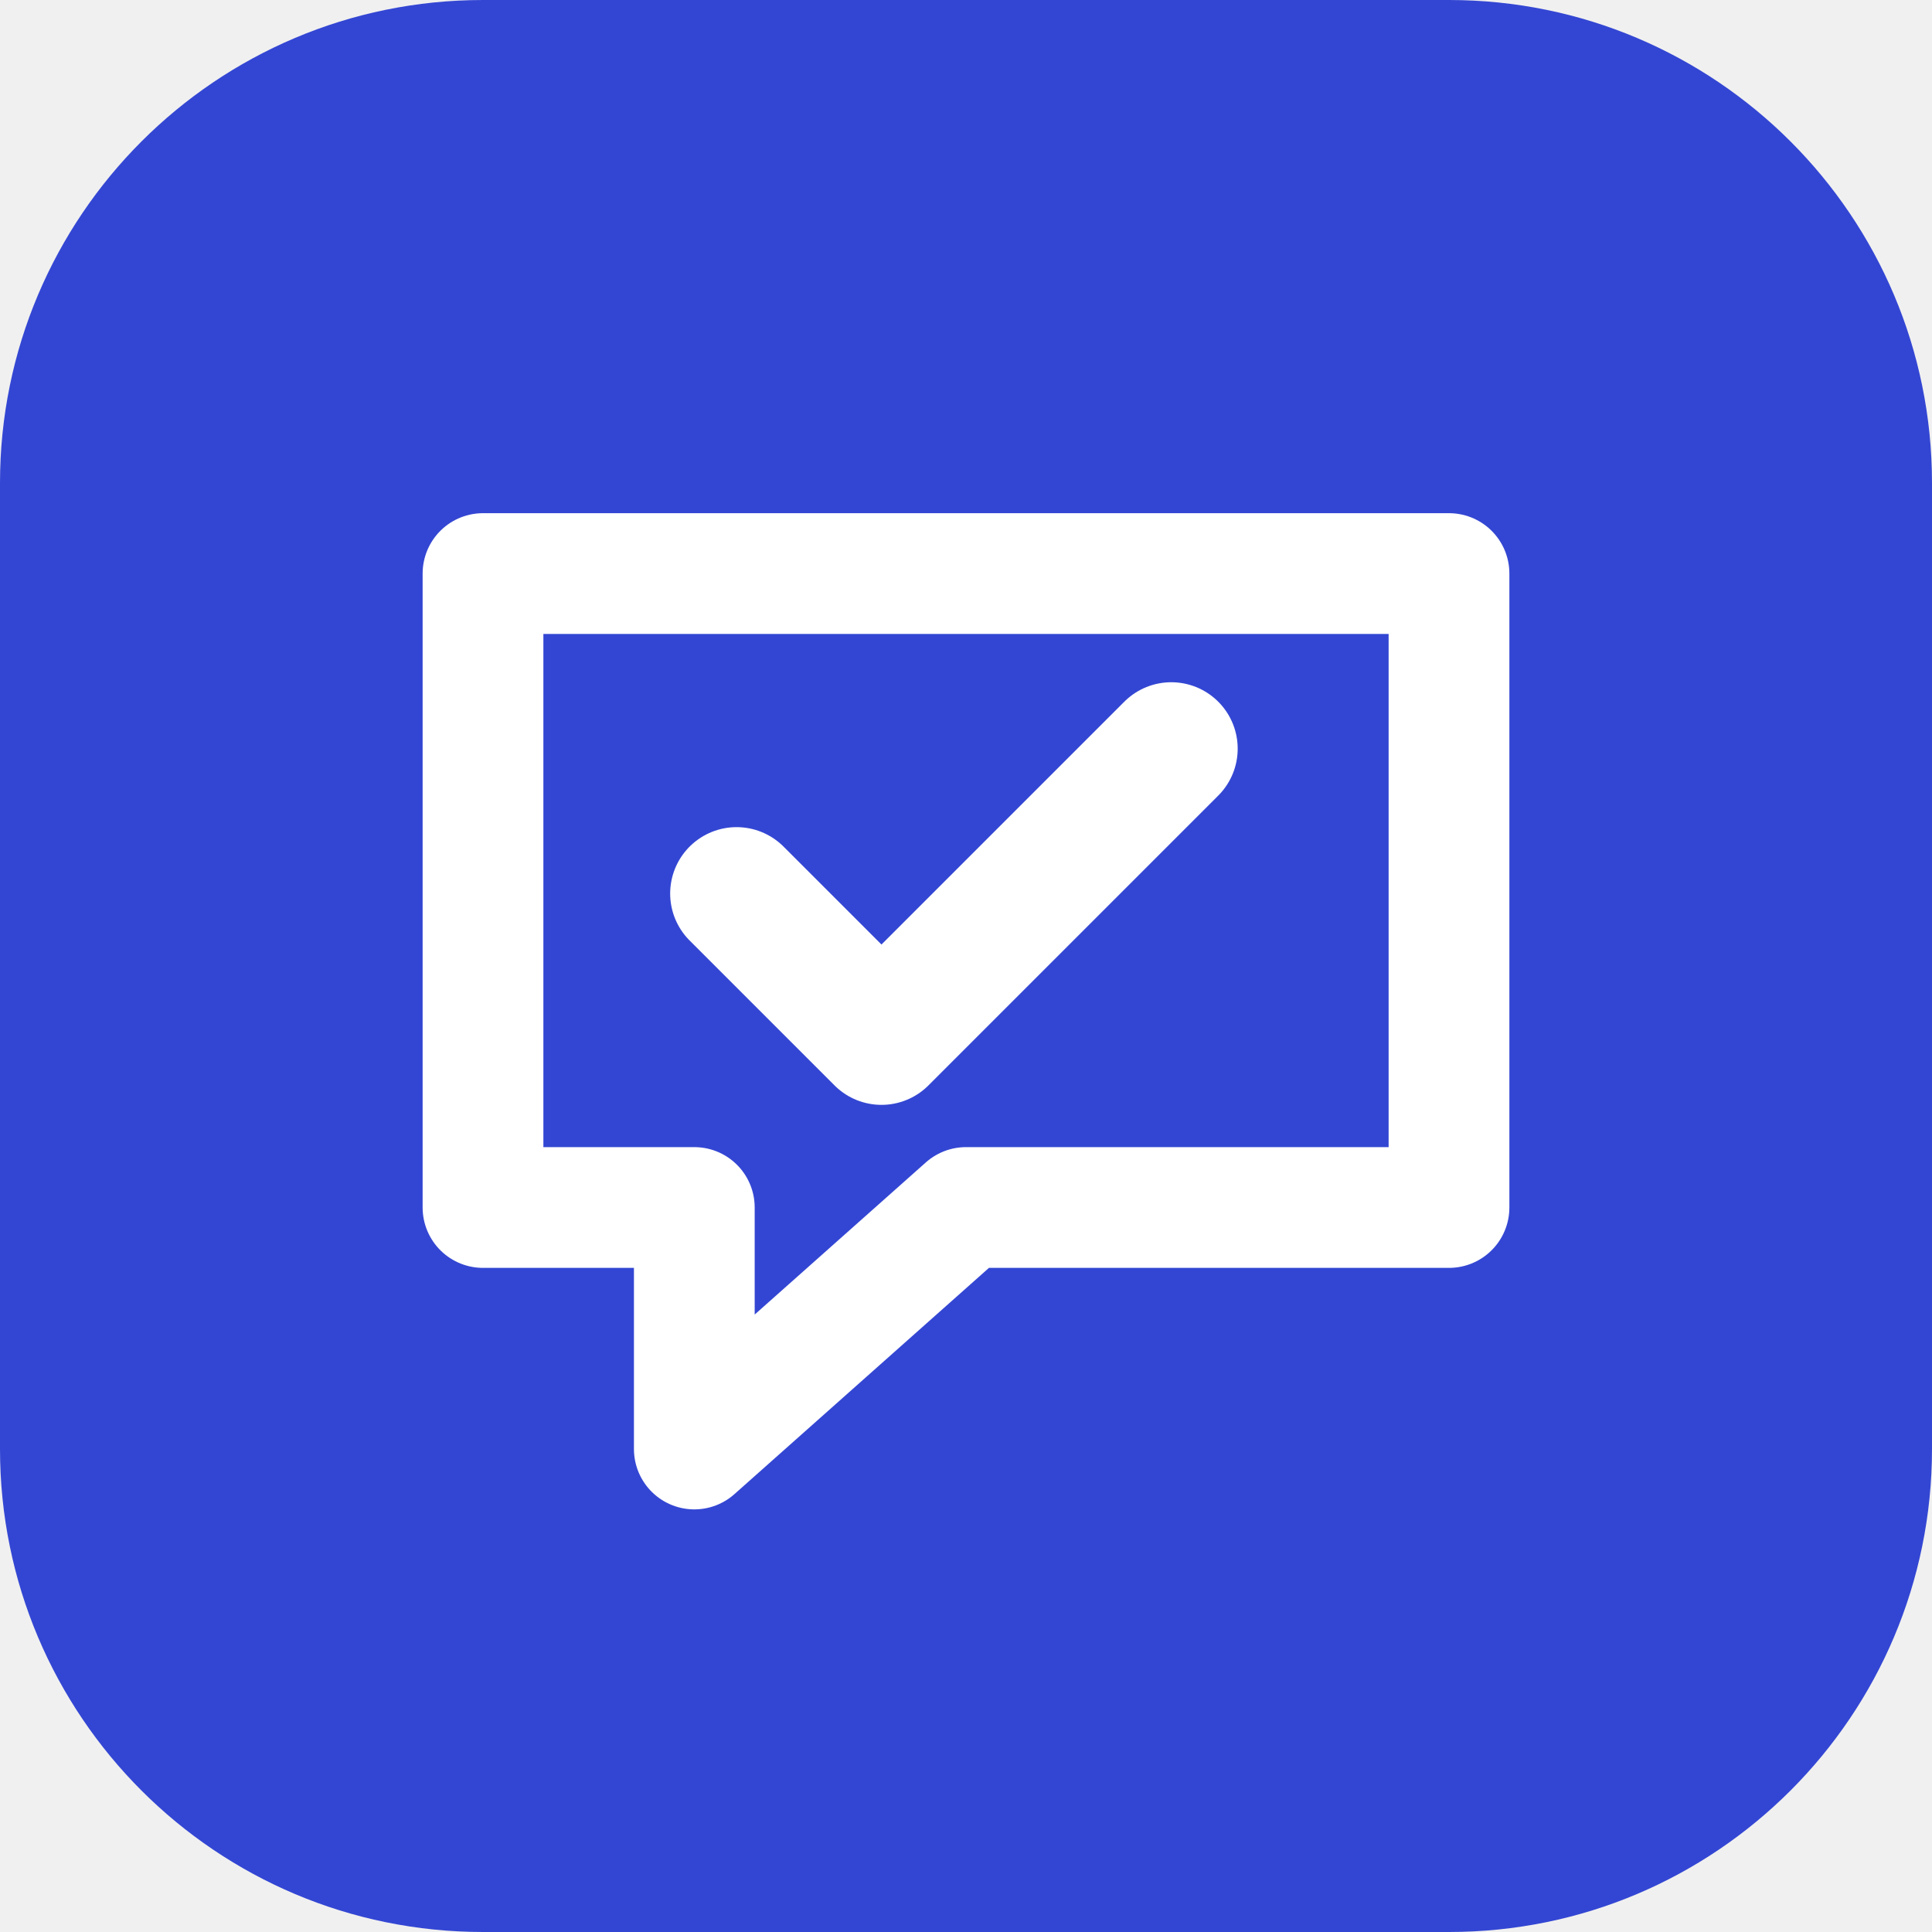
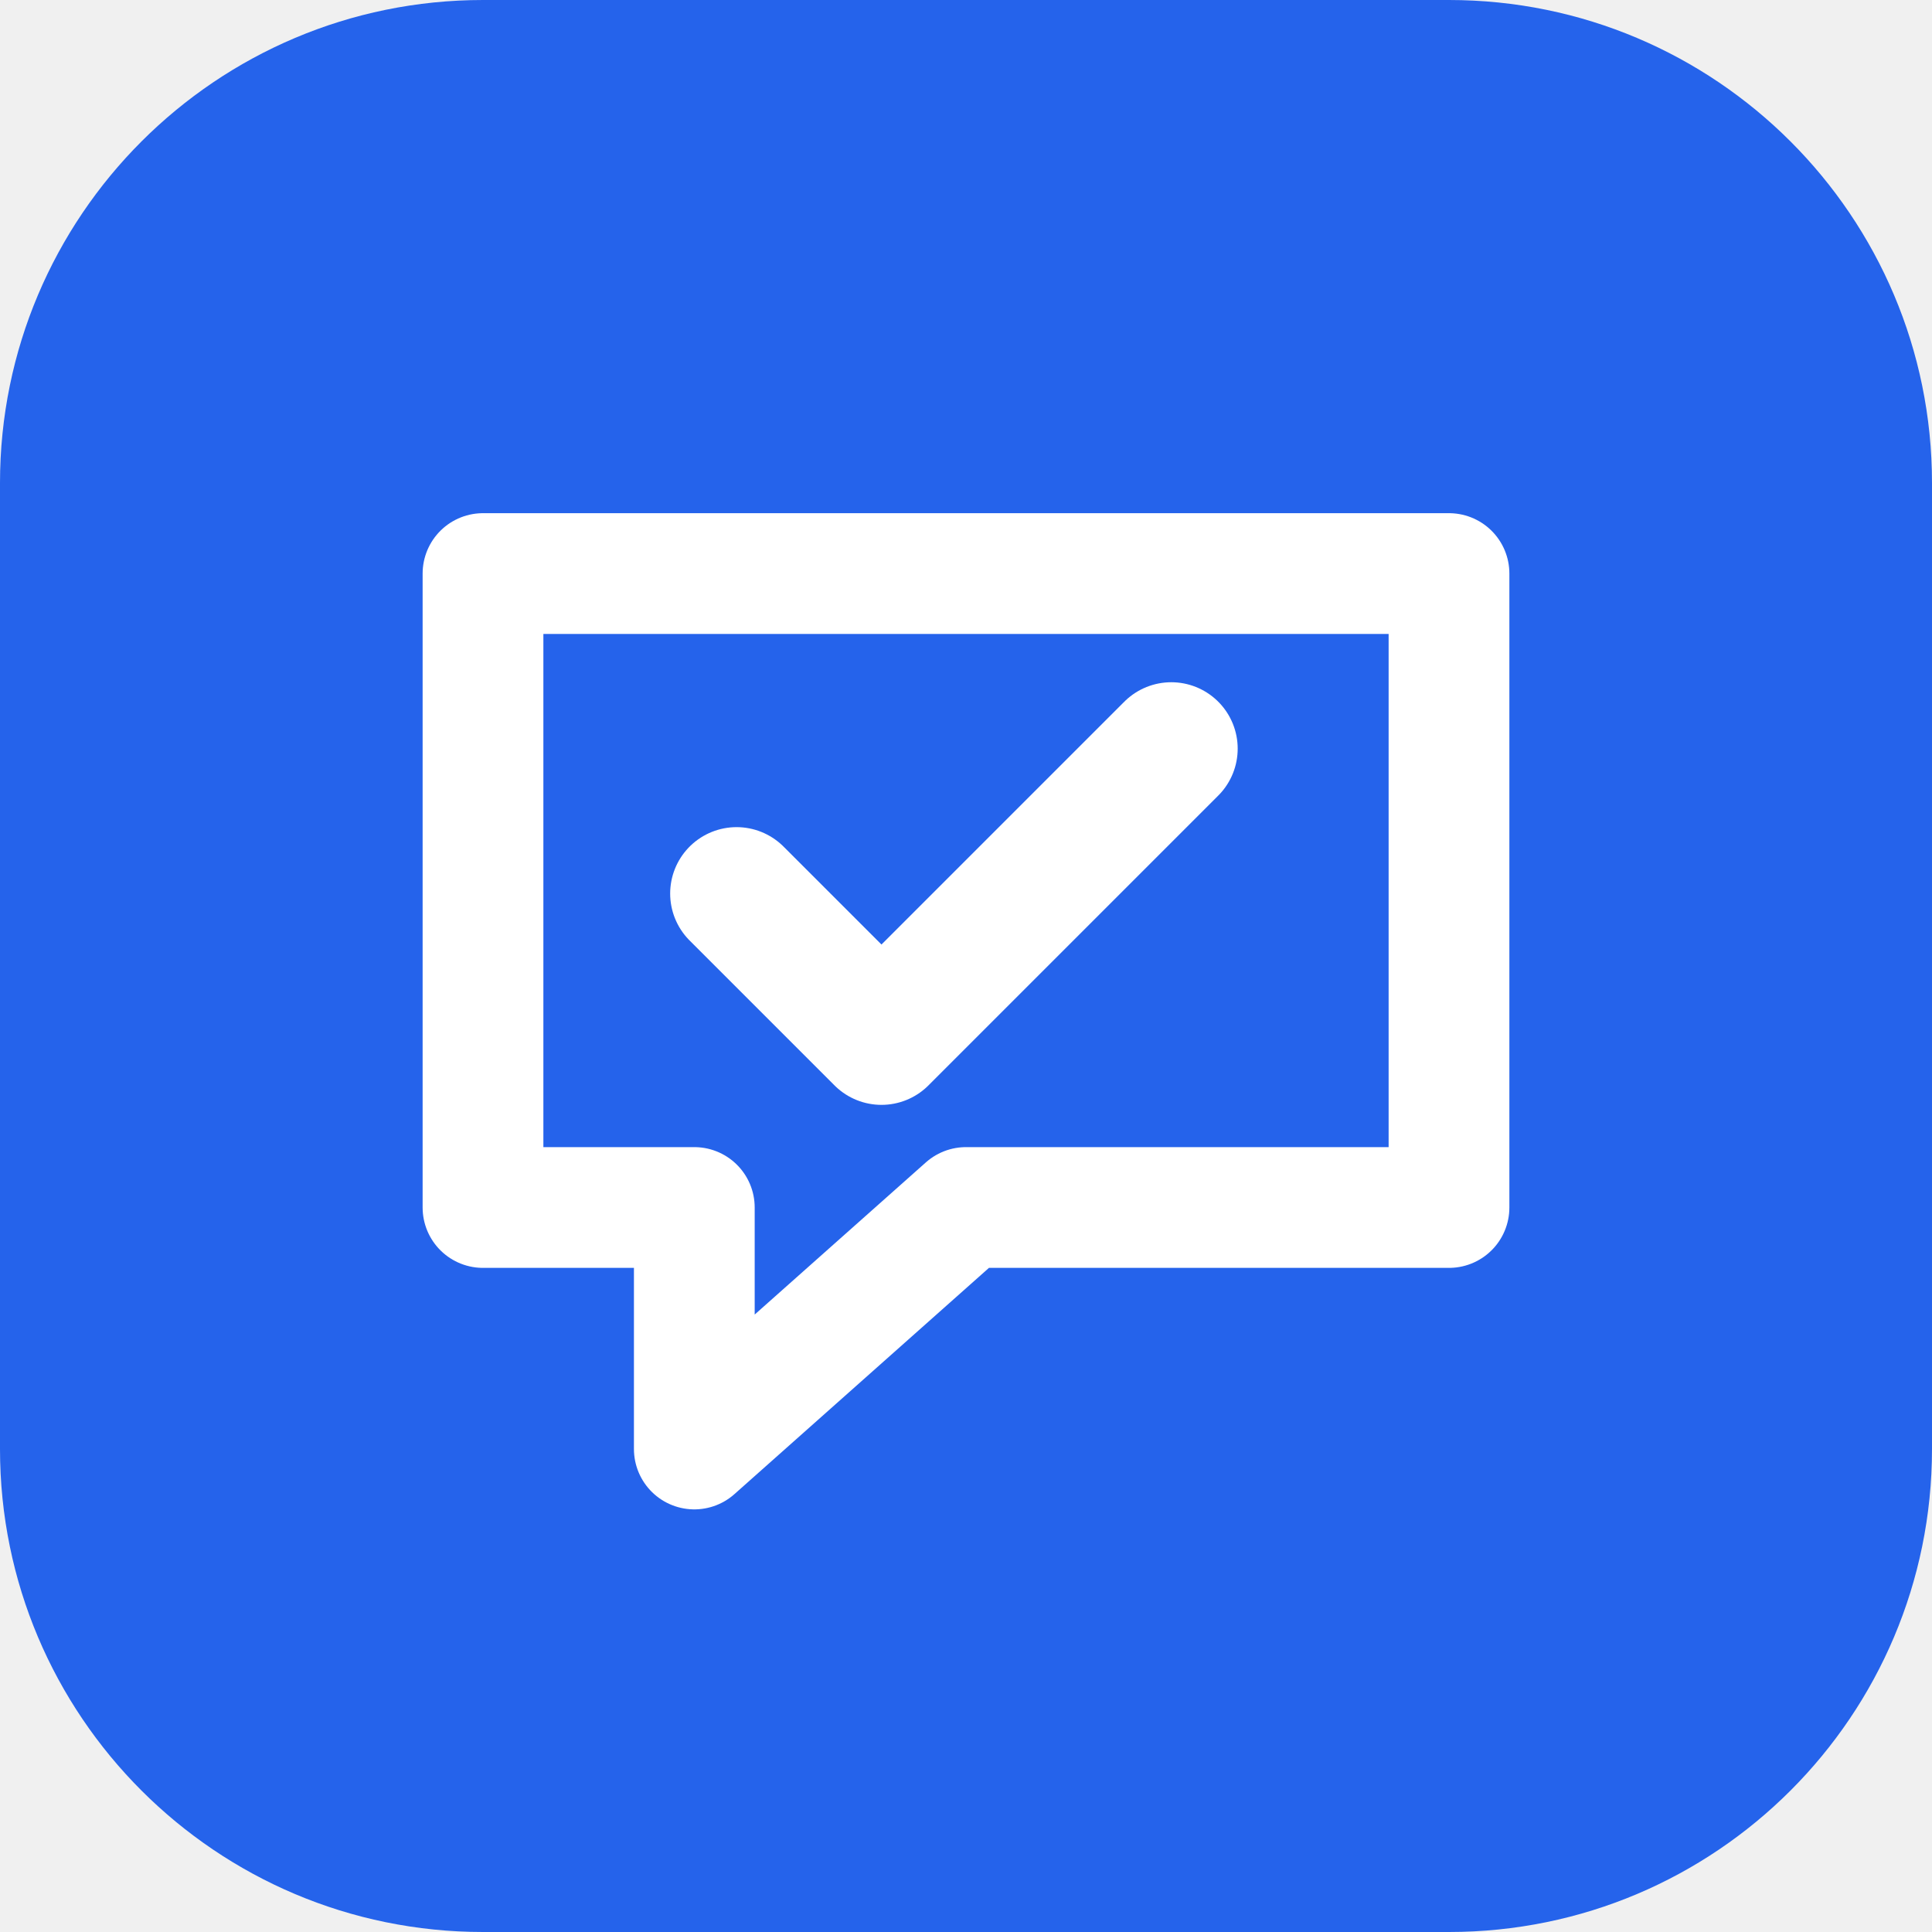
<svg xmlns="http://www.w3.org/2000/svg" viewBox="0 0 32 32">
-   <rect width="32" height="32" rx="8" fill="#3346d3" />
+   <rect width="32" height="32" rx="8" fill="#2563EB" />
  <path d="M8 9.5h16v10.5h-8l-4.5 4v-4H8z" fill="none" stroke="#fff" stroke-width="2" stroke-linejoin="round" />
  <path d="M12.2 14.8l2.4 2.4 4.8-4.8" fill="none" stroke="#fff" stroke-width="2.2" stroke-linecap="round" stroke-linejoin="round" />
</svg>
